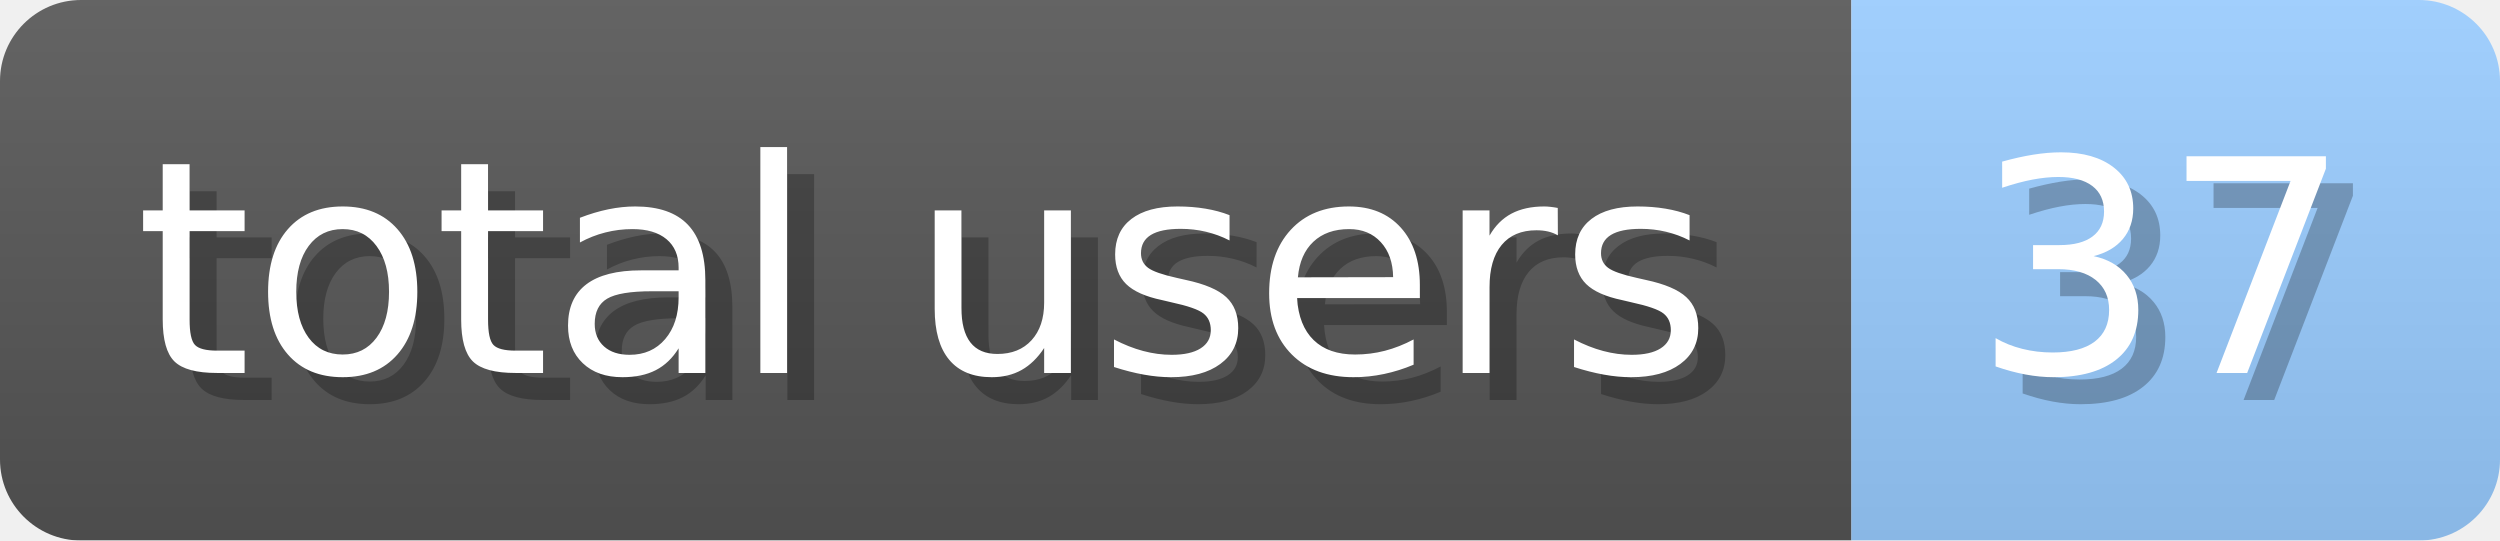
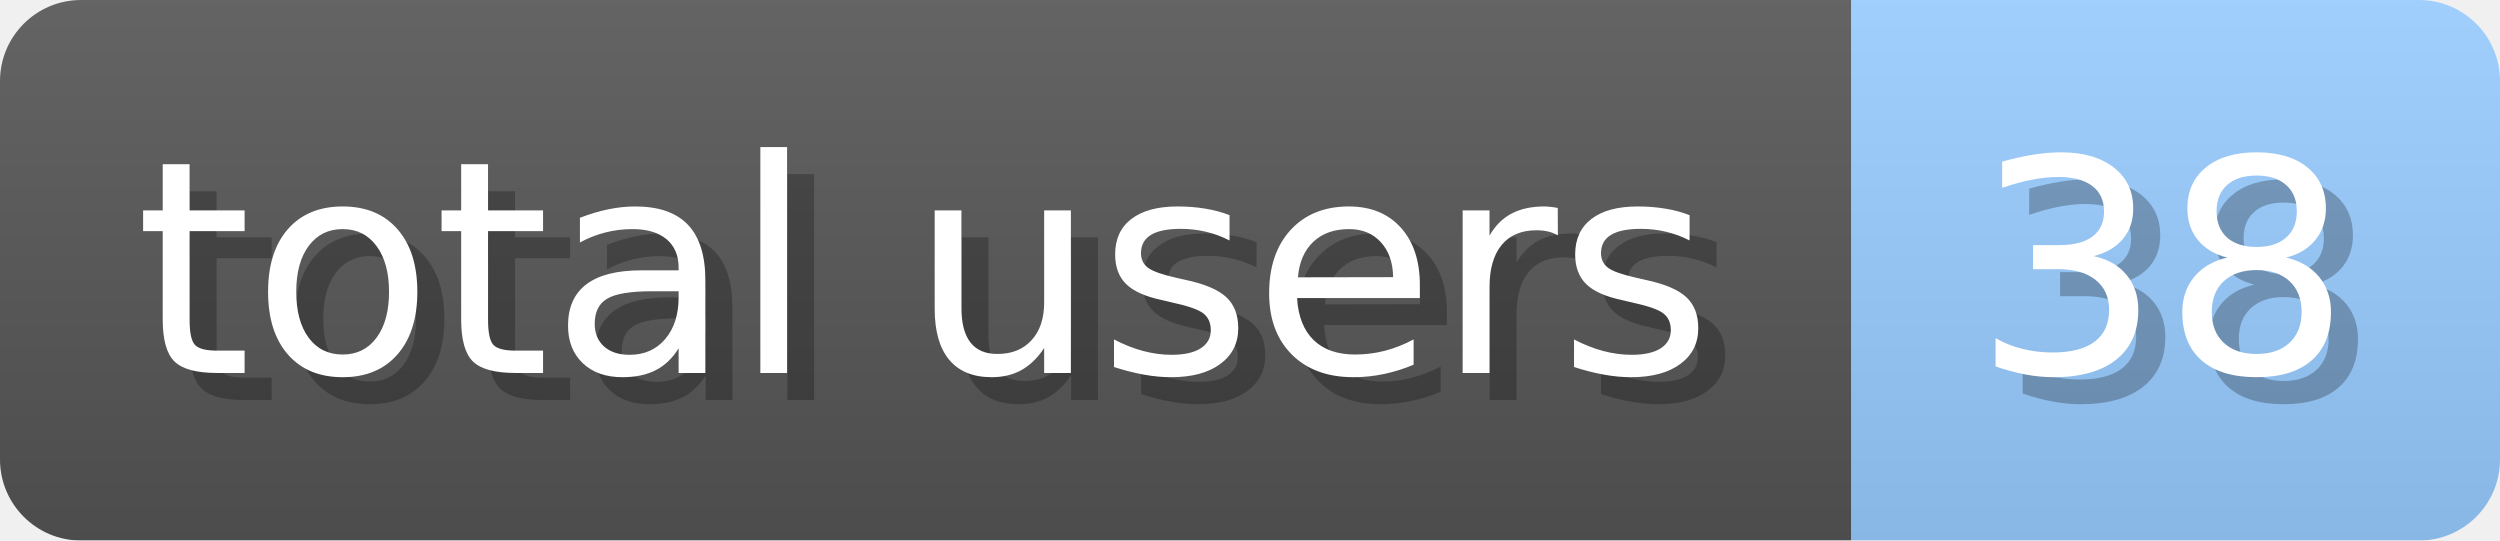
- <svg xmlns="http://www.w3.org/2000/svg" width="92.5" height="20" viewBox="0 0 925 200" role="img" aria-label="total users: 37">
+ <svg xmlns="http://www.w3.org/2000/svg" width="92.5" height="20" viewBox="0 0 925 200" role="img" aria-label="total users: 38">
  <linearGradient id="a" x2="0" y2="100%">
    <stop offset="0" stop-opacity=".1" stop-color="#EEE" />
    <stop offset="1" stop-opacity=".1" />
  </linearGradient>
  <mask id="m">
    <rect width="925" height="200" rx="30" fill="#FFF" />
  </mask>
  <g mask="url(#m)">
    <rect width="685" height="200" fill="#555" />
    <rect width="240" height="200" fill="#9cf" x="685" />
    <rect width="925" height="200" fill="url(#a)" />
  </g>
  <g aria-hidden="true" fill="#fff" text-anchor="start" font-family="Verdana,DejaVu Sans,sans-serif" font-size="110">
    <text x="60" y="148" textLength="585" fill="#000" opacity="0.25">total users</text>
    <text x="50" y="138" textLength="585">total users</text>
-     <text x="740" y="148" textLength="140" fill="#000" opacity="0.25">37</text>
-     <text x="730" y="138" textLength="140">37</text>
+     <text x="740" y="148" textLength="140" fill="#000" opacity="0.25">38</text>
+     <text x="730" y="138" textLength="140">38</text>
  </g>
</svg>
